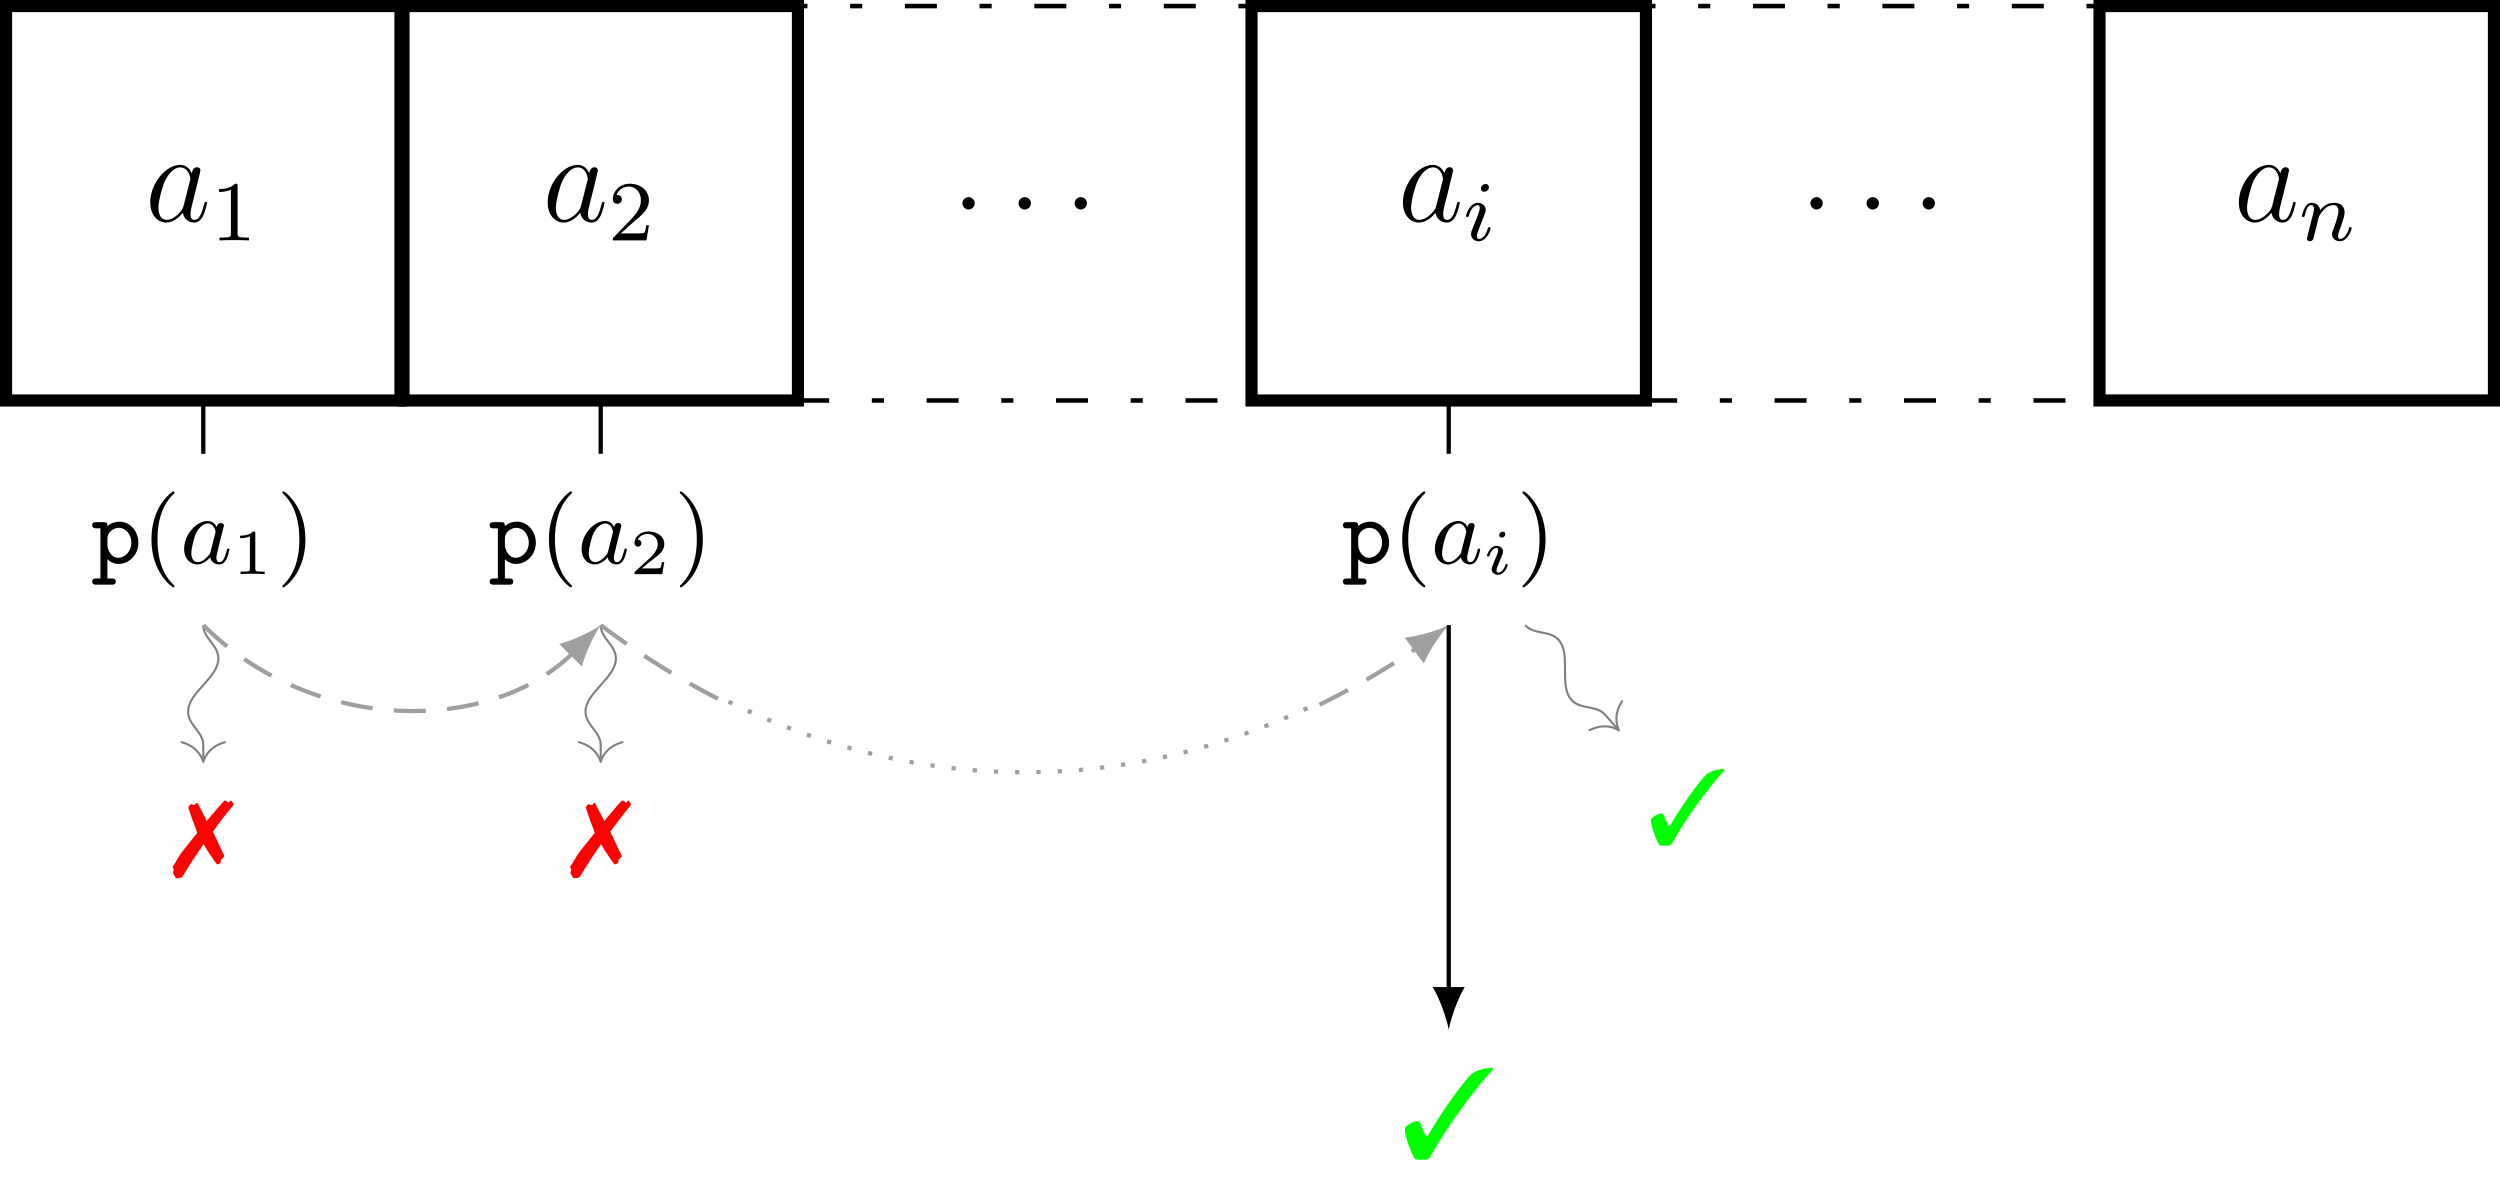
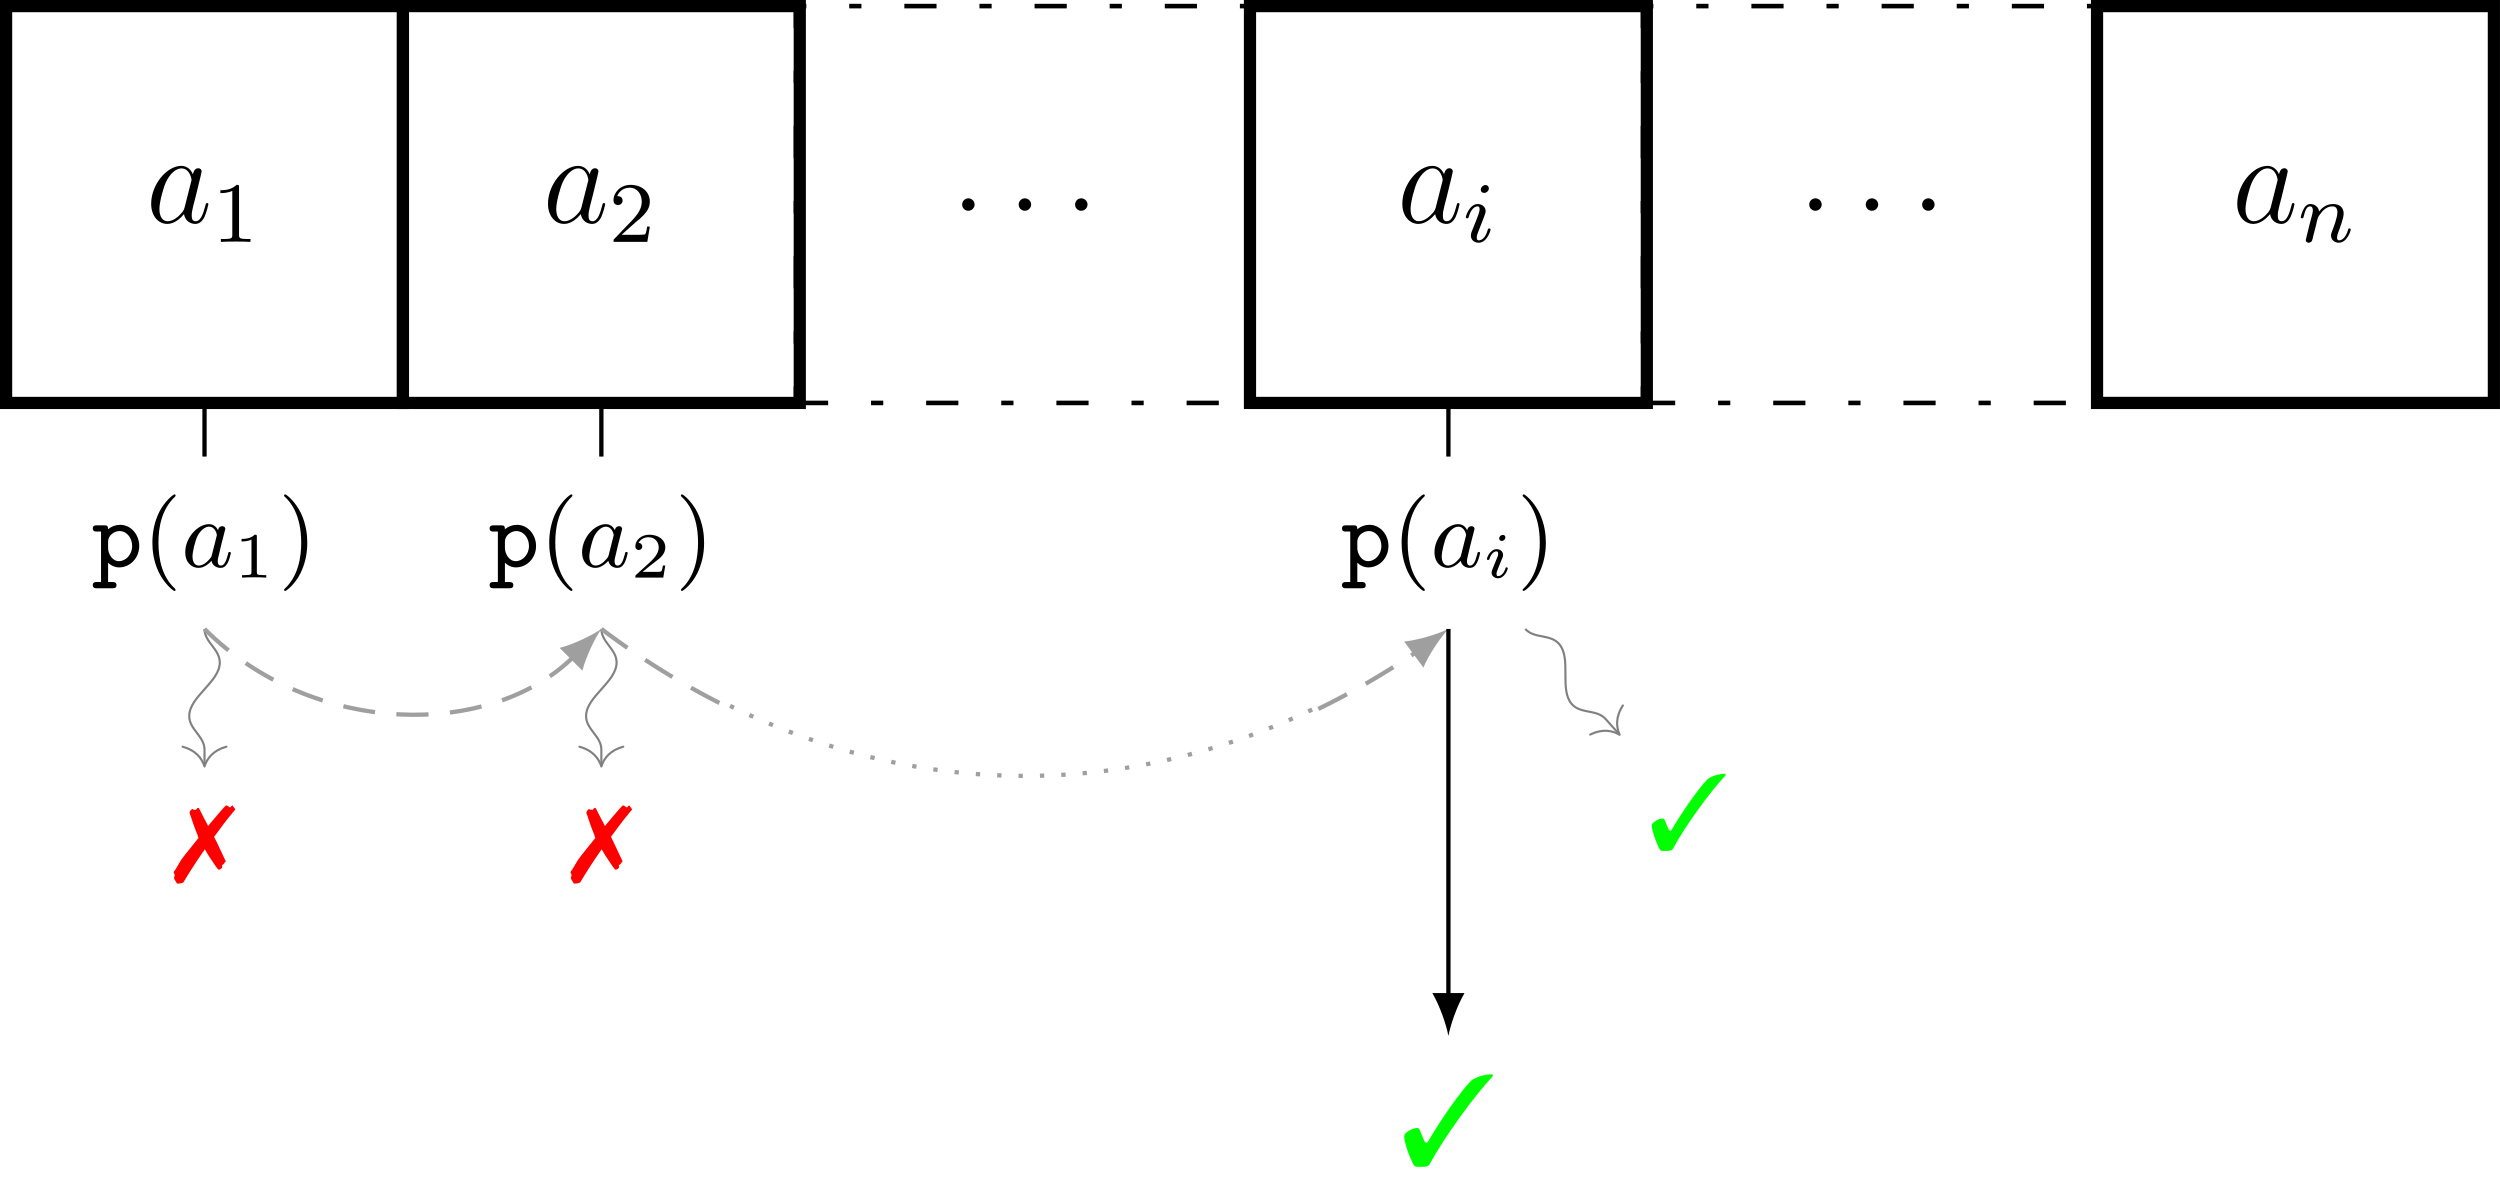
- <svg xmlns="http://www.w3.org/2000/svg" xmlns:xlink="http://www.w3.org/1999/xlink" width="233.575pt" height="111.662pt" viewBox="0 0 233.575 111.662" version="1.1">
+ <svg xmlns="http://www.w3.org/2000/svg" xmlns:xlink="http://www.w3.org/1999/xlink" width="232.158pt" height="111.662pt" viewBox="0 0 232.158 111.662" version="1.1">
  <defs>
    <g>
      <symbol overflow="visible" id="glyph0-0">
        <path style="stroke:none;" d="" />
      </symbol>
      <symbol overflow="visible" id="glyph0-1">
        <path style="stroke:none;" d="M 3.594 -1.422 C 3.531 -1.219 3.531 -1.188 3.375 -0.969 C 3.109 -0.641 2.578 -0.125 2.016 -0.125 C 1.531 -0.125 1.25 -0.562 1.25 -1.266 C 1.25 -1.922 1.625 -3.266 1.859 -3.766 C 2.266 -4.609 2.828 -5.031 3.281 -5.031 C 4.078 -5.031 4.234 -4.047 4.234 -3.953 C 4.234 -3.938 4.203 -3.797 4.188 -3.766 Z M 4.359 -4.484 C 4.234 -4.797 3.906 -5.266 3.281 -5.266 C 1.938 -5.266 0.484 -3.531 0.484 -1.75 C 0.484 -0.578 1.172 0.125 1.984 0.125 C 2.641 0.125 3.203 -0.391 3.531 -0.781 C 3.656 -0.078 4.219 0.125 4.578 0.125 C 4.938 0.125 5.219 -0.094 5.438 -0.531 C 5.625 -0.938 5.797 -1.656 5.797 -1.703 C 5.797 -1.766 5.75 -1.812 5.672 -1.812 C 5.562 -1.812 5.562 -1.75 5.516 -1.578 C 5.328 -0.875 5.109 -0.125 4.609 -0.125 C 4.266 -0.125 4.25 -0.438 4.25 -0.672 C 4.25 -0.938 4.281 -1.078 4.391 -1.547 C 4.469 -1.844 4.531 -2.109 4.625 -2.453 C 5.062 -4.25 5.172 -4.672 5.172 -4.75 C 5.172 -4.906 5.047 -5.047 4.859 -5.047 C 4.484 -5.047 4.391 -4.625 4.359 -4.484 Z M 4.359 -4.484 " />
      </symbol>
      <symbol overflow="visible" id="glyph0-2">
        <path style="stroke:none;" d="M 2.203 -0.578 C 2.203 -0.922 1.906 -1.156 1.625 -1.156 C 1.281 -1.156 1.047 -0.875 1.047 -0.578 C 1.047 -0.234 1.328 0 1.609 0 C 1.953 0 2.203 -0.281 2.203 -0.578 Z M 2.203 -0.578 " />
      </symbol>
      <symbol overflow="visible" id="glyph1-0">
        <path style="stroke:none;" d="" />
      </symbol>
      <symbol overflow="visible" id="glyph1-1">
        <path style="stroke:none;" d="M 2.5 -5.078 C 2.5 -5.297 2.484 -5.297 2.266 -5.297 C 1.938 -4.984 1.516 -4.797 0.766 -4.797 L 0.766 -4.531 C 0.984 -4.531 1.406 -4.531 1.875 -4.734 L 1.875 -0.656 C 1.875 -0.359 1.844 -0.266 1.094 -0.266 L 0.812 -0.266 L 0.812 0 C 1.141 -0.031 1.828 -0.031 2.188 -0.031 C 2.547 -0.031 3.234 -0.031 3.562 0 L 3.562 -0.266 L 3.281 -0.266 C 2.531 -0.266 2.5 -0.359 2.5 -0.656 Z M 2.5 -5.078 " />
      </symbol>
      <symbol overflow="visible" id="glyph1-2">
        <path style="stroke:none;" d="M 2.25 -1.625 C 2.375 -1.75 2.703 -2.016 2.844 -2.125 C 3.328 -2.578 3.797 -3.016 3.797 -3.734 C 3.797 -4.688 3 -5.297 2.016 -5.297 C 1.047 -5.297 0.422 -4.578 0.422 -3.859 C 0.422 -3.469 0.734 -3.422 0.844 -3.422 C 1.016 -3.422 1.266 -3.531 1.266 -3.844 C 1.266 -4.25 0.859 -4.25 0.766 -4.25 C 1 -4.844 1.531 -5.031 1.922 -5.031 C 2.656 -5.031 3.047 -4.406 3.047 -3.734 C 3.047 -2.906 2.469 -2.297 1.516 -1.344 L 0.516 -0.297 C 0.422 -0.219 0.422 -0.203 0.422 0 L 3.562 0 L 3.797 -1.422 L 3.547 -1.422 C 3.531 -1.266 3.469 -0.875 3.375 -0.719 C 3.328 -0.656 2.719 -0.656 2.594 -0.656 L 1.172 -0.656 Z M 2.25 -1.625 " />
      </symbol>
      <symbol overflow="visible" id="glyph2-0">
        <path style="stroke:none;" d="" />
      </symbol>
      <symbol overflow="visible" id="glyph2-1">
        <path style="stroke:none;" d="M 2.375 -4.969 C 2.375 -5.141 2.25 -5.281 2.062 -5.281 C 1.859 -5.281 1.625 -5.078 1.625 -4.844 C 1.625 -4.672 1.75 -4.547 1.938 -4.547 C 2.141 -4.547 2.375 -4.734 2.375 -4.969 Z M 1.219 -2.047 L 0.781 -0.953 C 0.734 -0.828 0.703 -0.734 0.703 -0.594 C 0.703 -0.203 1 0.078 1.422 0.078 C 2.203 0.078 2.531 -1.031 2.531 -1.141 C 2.531 -1.219 2.469 -1.25 2.406 -1.25 C 2.312 -1.25 2.297 -1.188 2.266 -1.109 C 2.094 -0.469 1.766 -0.141 1.438 -0.141 C 1.344 -0.141 1.25 -0.188 1.25 -0.391 C 1.25 -0.594 1.312 -0.734 1.406 -0.984 C 1.484 -1.188 1.562 -1.406 1.656 -1.625 L 1.906 -2.266 C 1.969 -2.453 2.078 -2.703 2.078 -2.844 C 2.078 -3.234 1.75 -3.516 1.344 -3.516 C 0.578 -3.516 0.234 -2.406 0.234 -2.297 C 0.234 -2.219 0.297 -2.188 0.359 -2.188 C 0.469 -2.188 0.469 -2.234 0.5 -2.312 C 0.719 -3.078 1.078 -3.297 1.328 -3.297 C 1.438 -3.297 1.516 -3.25 1.516 -3.031 C 1.516 -2.953 1.5 -2.844 1.422 -2.594 Z M 1.219 -2.047 " />
      </symbol>
      <symbol overflow="visible" id="glyph2-2">
        <path style="stroke:none;" d="M 1.594 -1.312 C 1.625 -1.422 1.703 -1.734 1.719 -1.844 C 1.828 -2.281 1.828 -2.281 2.016 -2.547 C 2.281 -2.938 2.656 -3.297 3.188 -3.297 C 3.469 -3.297 3.641 -3.125 3.641 -2.75 C 3.641 -2.312 3.312 -1.406 3.156 -1.016 C 3.047 -0.75 3.047 -0.703 3.047 -0.594 C 3.047 -0.141 3.422 0.078 3.766 0.078 C 4.547 0.078 4.875 -1.031 4.875 -1.141 C 4.875 -1.219 4.812 -1.25 4.75 -1.25 C 4.656 -1.25 4.641 -1.188 4.625 -1.109 C 4.438 -0.453 4.094 -0.141 3.797 -0.141 C 3.672 -0.141 3.609 -0.219 3.609 -0.406 C 3.609 -0.594 3.672 -0.766 3.75 -0.969 C 3.859 -1.266 4.219 -2.188 4.219 -2.625 C 4.219 -3.234 3.797 -3.516 3.234 -3.516 C 2.578 -3.516 2.172 -3.125 1.938 -2.828 C 1.875 -3.266 1.531 -3.516 1.125 -3.516 C 0.844 -3.516 0.641 -3.328 0.516 -3.078 C 0.312 -2.703 0.234 -2.312 0.234 -2.297 C 0.234 -2.219 0.297 -2.188 0.359 -2.188 C 0.469 -2.188 0.469 -2.219 0.531 -2.438 C 0.625 -2.828 0.766 -3.297 1.094 -3.297 C 1.312 -3.297 1.359 -3.094 1.359 -2.922 C 1.359 -2.766 1.312 -2.625 1.25 -2.359 C 1.234 -2.297 1.109 -1.828 1.078 -1.719 L 0.781 -0.516 C 0.75 -0.391 0.703 -0.203 0.703 -0.172 C 0.703 0.016 0.859 0.078 0.969 0.078 C 1.109 0.078 1.234 -0.016 1.281 -0.109 C 1.312 -0.156 1.375 -0.438 1.406 -0.594 Z M 1.594 -1.312 " />
      </symbol>
      <symbol overflow="visible" id="glyph3-0">
        <path style="stroke:none;" d="" />
      </symbol>
      <symbol overflow="visible" id="glyph3-1">
        <path style="stroke:none;" d="M 8.625 -8.422 C 7.953 -8.438 7.141 -8.203 6.656 -7.859 C 5.734 -6.938 4 -4.516 2.766 -2.422 C 2.609 -2.141 2.531 -2.062 2.469 -2.062 C 2.391 -2.062 2.312 -2.156 2.219 -2.359 L 1.875 -3.203 C 1.812 -3.375 1.75 -3.438 1.609 -3.438 C 1.344 -3.438 0.953 -3.281 0.625 -3.031 C 0.469 -2.906 0.406 -2.797 0.406 -2.641 C 0.406 -2.156 0.812 -0.922 1.266 -0.047 C 1.359 0.141 1.438 0.172 1.922 0.172 C 2.516 0.172 2.672 0.125 2.797 -0.125 C 4.094 -2.516 6.844 -6.344 8.625 -8.234 Z M 8.625 -8.422 " />
      </symbol>
      <symbol overflow="visible" id="glyph4-0">
        <path style="stroke:none;" d="" />
      </symbol>
      <symbol overflow="visible" id="glyph4-1">
        <path style="stroke:none;" d="M 1.906 1.984 C 2.031 1.984 2.281 1.984 2.281 1.703 C 2.281 1.406 2.031 1.406 1.906 1.406 L 1.5 1.406 L 1.5 -0.391 C 1.781 -0.109 2.141 0.047 2.531 0.047 C 3.531 0.047 4.391 -0.812 4.391 -1.938 C 4.391 -3 3.625 -3.906 2.625 -3.906 C 2.203 -3.906 1.828 -3.766 1.5 -3.5 C 1.5 -3.828 1.391 -3.859 1.125 -3.859 L 0.453 -3.859 C 0.328 -3.859 0.078 -3.859 0.078 -3.578 C 0.078 -3.281 0.312 -3.281 0.453 -3.281 L 0.844 -3.281 L 0.844 1.406 L 0.453 1.406 C 0.328 1.406 0.078 1.406 0.078 1.688 C 0.078 1.984 0.312 1.984 0.453 1.984 Z M 1.5 -2.359 C 1.5 -2.891 2.031 -3.328 2.578 -3.328 C 3.203 -3.328 3.734 -2.719 3.734 -1.938 C 3.734 -1.141 3.141 -0.531 2.5 -0.531 C 1.859 -0.531 1.5 -1.266 1.5 -1.734 Z M 1.5 -2.359 " />
      </symbol>
      <symbol overflow="visible" id="glyph5-0">
        <path style="stroke:none;" d="" />
      </symbol>
      <symbol overflow="visible" id="glyph5-1">
        <path style="stroke:none;" d="M 3.062 2.141 C 3.062 2.094 3.031 2.062 2.984 2 C 1.828 0.938 1.469 -0.672 1.469 -2.25 C 1.469 -3.625 1.734 -5.312 3 -6.516 C 3.047 -6.562 3.062 -6.578 3.062 -6.625 C 3.062 -6.688 3.016 -6.734 2.953 -6.734 C 2.844 -6.734 2.031 -6.078 1.547 -5.109 C 1.125 -4.25 0.906 -3.312 0.906 -2.25 C 0.906 -1.609 0.984 -0.578 1.484 0.469 C 2.016 1.578 2.844 2.234 2.953 2.234 C 3.016 2.234 3.062 2.203 3.062 2.141 Z M 3.062 2.141 " />
      </symbol>
      <symbol overflow="visible" id="glyph5-2">
        <path style="stroke:none;" d="M 2.672 -2.25 C 2.672 -2.984 2.562 -3.969 2.094 -4.969 C 1.562 -6.078 0.734 -6.734 0.625 -6.734 C 0.531 -6.734 0.516 -6.656 0.516 -6.625 C 0.516 -6.578 0.531 -6.562 0.594 -6.5 C 1.125 -6.031 2.109 -4.812 2.109 -2.25 C 2.109 -0.969 1.875 0.812 0.578 2.031 C 0.562 2.047 0.516 2.094 0.516 2.141 C 0.516 2.156 0.531 2.234 0.625 2.234 C 0.734 2.234 1.547 1.594 2.031 0.609 C 2.453 -0.25 2.672 -1.172 2.672 -2.25 Z M 2.672 -2.25 " />
      </symbol>
      <symbol overflow="visible" id="glyph6-0">
        <path style="stroke:none;" d="" />
      </symbol>
      <symbol overflow="visible" id="glyph6-1">
        <path style="stroke:none;" d="M 3.422 -3.406 C 3.25 -3.734 2.984 -3.969 2.578 -3.969 C 1.531 -3.969 0.375 -2.719 0.375 -1.359 C 0.375 -0.375 1 0.094 1.609 0.094 C 2.188 0.094 2.656 -0.391 2.812 -0.562 C 2.906 -0.062 3.359 0.094 3.641 0.094 C 3.906 0.094 4.125 -0.016 4.328 -0.391 C 4.484 -0.688 4.609 -1.25 4.609 -1.281 C 4.609 -1.328 4.578 -1.391 4.5 -1.391 C 4.391 -1.391 4.375 -1.344 4.344 -1.172 C 4.141 -0.391 3.953 -0.125 3.672 -0.125 C 3.438 -0.125 3.391 -0.344 3.391 -0.531 C 3.391 -0.703 3.438 -0.891 3.516 -1.203 L 3.734 -2.125 C 3.797 -2.344 3.969 -3.016 4 -3.156 C 4.031 -3.281 4.094 -3.5 4.094 -3.531 C 4.094 -3.672 3.969 -3.781 3.812 -3.781 C 3.688 -3.781 3.469 -3.719 3.422 -3.406 Z M 2.844 -1.094 C 2.797 -0.922 2.797 -0.922 2.656 -0.75 C 2.328 -0.359 1.969 -0.125 1.625 -0.125 C 1.188 -0.125 1.047 -0.578 1.047 -0.969 C 1.047 -1.406 1.297 -2.438 1.516 -2.875 C 1.797 -3.406 2.219 -3.734 2.578 -3.734 C 3.172 -3.734 3.312 -3.016 3.312 -2.953 C 3.312 -2.922 3.297 -2.859 3.281 -2.828 Z M 2.844 -1.094 " />
      </symbol>
      <symbol overflow="visible" id="glyph7-0">
        <path style="stroke:none;" d="" />
      </symbol>
      <symbol overflow="visible" id="glyph7-1">
        <path style="stroke:none;" d="M 2.141 -3.797 C 2.141 -3.984 2.125 -3.984 1.938 -3.984 C 1.547 -3.594 0.938 -3.594 0.719 -3.594 L 0.719 -3.359 C 0.875 -3.359 1.281 -3.359 1.641 -3.531 L 1.641 -0.516 C 1.641 -0.312 1.641 -0.234 1.016 -0.234 L 0.766 -0.234 L 0.766 0 C 1.094 -0.031 1.562 -0.031 1.891 -0.031 C 2.219 -0.031 2.688 -0.031 3.016 0 L 3.016 -0.234 L 2.766 -0.234 C 2.141 -0.234 2.141 -0.312 2.141 -0.516 Z M 2.141 -3.797 " />
      </symbol>
      <symbol overflow="visible" id="glyph7-2">
        <path style="stroke:none;" d="M 3.219 -1.125 L 3 -1.125 C 2.984 -1.031 2.922 -0.641 2.844 -0.578 C 2.797 -0.531 2.312 -0.531 2.219 -0.531 L 1.109 -0.531 L 1.875 -1.156 C 2.078 -1.328 2.609 -1.703 2.797 -1.891 C 2.969 -2.062 3.219 -2.375 3.219 -2.797 C 3.219 -3.547 2.547 -3.984 1.734 -3.984 C 0.969 -3.984 0.438 -3.469 0.438 -2.906 C 0.438 -2.609 0.688 -2.562 0.75 -2.562 C 0.906 -2.562 1.078 -2.672 1.078 -2.891 C 1.078 -3.016 1 -3.219 0.734 -3.219 C 0.875 -3.516 1.234 -3.75 1.656 -3.75 C 2.281 -3.75 2.609 -3.281 2.609 -2.797 C 2.609 -2.375 2.328 -1.938 1.922 -1.547 L 0.5 -0.25 C 0.438 -0.188 0.438 -0.188 0.438 0 L 3.031 0 Z M 3.219 -1.125 " />
      </symbol>
      <symbol overflow="visible" id="glyph8-0">
        <path style="stroke:none;" d="" />
      </symbol>
      <symbol overflow="visible" id="glyph8-1">
        <path style="stroke:none;" d="M 3.734 -3.656 C 4.203 -4.312 5.141 -5.547 5.328 -5.734 C 5.406 -5.859 5.5 -5.953 5.578 -6.047 C 5.625 -6.094 5.656 -6.141 5.672 -6.156 C 5.688 -6.172 5.703 -6.188 5.703 -6.203 C 5.703 -6.203 5.641 -6.312 5.625 -6.328 L 5.531 -6.438 C 5.531 -6.438 5.516 -6.469 5.5 -6.5 C 5.453 -6.562 5.438 -6.578 5.438 -6.578 L 5.422 -6.578 C 5.406 -6.578 5.391 -6.562 5.391 -6.547 C 5.344 -6.516 5.312 -6.484 5.281 -6.438 C 5.281 -6.438 5.25 -6.406 5.219 -6.375 C 5.078 -6.484 4.922 -6.578 4.859 -6.578 C 4.828 -6.578 4.812 -6.562 4.453 -6.172 C 3.719 -5.312 3.344 -4.875 3.172 -4.656 C 3.125 -4.781 3.125 -4.781 3.047 -4.922 C 2.844 -5.281 2.719 -5.547 2.609 -5.766 C 2.328 -6.344 2.328 -6.344 2.25 -6.344 C 2.219 -6.344 2.172 -6.312 2.156 -6.312 C 2.141 -6.281 2.125 -6.25 2.109 -6.234 L 2.031 -6.156 C 2 -6.172 1.969 -6.172 1.953 -6.172 C 1.938 -6.172 1.906 -6.172 1.875 -6.156 C 1.797 -6.203 1.766 -6.234 1.719 -6.234 C 1.625 -6.234 1.453 -6.016 1.453 -5.891 C 1.453 -5.875 1.469 -5.797 1.516 -5.703 L 1.828 -4.781 C 1.953 -4.453 2.062 -4.141 2.188 -3.844 C 2.188 -3.797 2.234 -3.703 2.281 -3.547 C 1.062 -2.047 0.688 -1.578 0.516 -1.25 C 0.312 -0.922 0.188 -0.688 0.156 -0.641 C 0.047 -0.516 -0.016 -0.406 -0.016 -0.344 C -0.016 -0.344 0.016 -0.266 0.062 -0.172 C 0.062 -0.141 0.078 -0.109 0.078 -0.094 C 0.078 -0.078 0.062 -0.016 0.031 0.094 C 0.016 0.125 0.016 0.141 0.016 0.156 C 0.016 0.234 0.016 0.234 0.234 0.594 C 0.281 0.672 0.297 0.688 0.375 0.688 C 0.562 0.688 0.797 0.641 0.891 0.562 C 1.359 -0.234 2.156 -1.484 2.875 -2.5 C 3.203 -1.922 3.203 -1.922 3.875 -0.938 C 4.062 -0.672 4.109 -0.609 4.188 -0.609 C 4.312 -0.609 4.5 -0.766 4.5 -0.859 C 4.5 -0.875 4.5 -0.906 4.469 -0.953 C 4.469 -0.953 4.469 -0.984 4.469 -0.984 C 4.469 -1 4.5 -1.031 4.562 -1.094 L 4.672 -1.172 L 4.672 -1.234 C 4.75 -1.281 4.781 -1.312 4.812 -1.375 L 4.781 -1.469 C 4.734 -1.562 4.734 -1.562 4.609 -1.828 C 4.422 -2.219 4.25 -2.609 3.984 -3.156 Z M 3.734 -3.656 " />
      </symbol>
      <symbol overflow="visible" id="glyph8-2">
        <path style="stroke:none;" d="M 7.188 -7.031 C 6.625 -7.031 5.969 -6.844 5.547 -6.547 C 4.781 -5.781 3.344 -3.766 2.297 -2.016 C 2.172 -1.781 2.109 -1.719 2.047 -1.719 C 2 -1.719 1.922 -1.797 1.859 -1.969 L 1.562 -2.672 C 1.5 -2.828 1.453 -2.875 1.328 -2.875 C 1.109 -2.875 0.797 -2.734 0.516 -2.516 C 0.391 -2.422 0.344 -2.328 0.344 -2.203 C 0.344 -1.797 0.672 -0.766 1.062 -0.047 C 1.141 0.125 1.203 0.141 1.609 0.141 C 2.109 0.141 2.219 0.094 2.328 -0.094 C 3.406 -2.109 5.703 -5.297 7.188 -6.875 Z M 7.188 -7.031 " />
      </symbol>
      <symbol overflow="visible" id="glyph9-0">
        <path style="stroke:none;" d="" />
      </symbol>
      <symbol overflow="visible" id="glyph9-1">
        <path style="stroke:none;" d="M 2.078 -3.734 C 2.078 -3.875 1.969 -3.969 1.844 -3.969 C 1.672 -3.969 1.5 -3.812 1.5 -3.641 C 1.5 -3.5 1.609 -3.406 1.734 -3.406 C 1.938 -3.406 2.078 -3.578 2.078 -3.734 Z M 1.719 -1.641 C 1.75 -1.703 1.797 -1.844 1.828 -1.906 C 1.844 -1.953 1.859 -2.016 1.859 -2.125 C 1.859 -2.453 1.562 -2.641 1.266 -2.641 C 0.656 -2.641 0.359 -1.844 0.359 -1.719 C 0.359 -1.688 0.391 -1.641 0.469 -1.641 C 0.562 -1.641 0.578 -1.672 0.594 -1.719 C 0.766 -2.297 1.078 -2.438 1.25 -2.438 C 1.359 -2.438 1.406 -2.359 1.406 -2.219 C 1.406 -2.109 1.375 -2.016 1.359 -1.969 L 1.047 -1.203 C 0.969 -1.031 0.969 -1.016 0.891 -0.812 C 0.812 -0.641 0.797 -0.562 0.797 -0.453 C 0.797 -0.156 1.062 0.062 1.391 0.062 C 2 0.062 2.297 -0.734 2.297 -0.859 C 2.297 -0.875 2.297 -0.953 2.188 -0.953 C 2.094 -0.953 2.094 -0.922 2.062 -0.797 C 1.969 -0.5 1.719 -0.141 1.406 -0.141 C 1.297 -0.141 1.25 -0.203 1.25 -0.359 C 1.25 -0.469 1.281 -0.562 1.359 -0.75 Z M 1.719 -1.641 " />
      </symbol>
    </g>
    <clipPath id="clip1">
-       <path d="M 196 0 L 233.574 0 L 233.574 38 L 196 38 Z M 196 0 " />
-     </clipPath>
-     <clipPath id="clip2">
-       <path d="M 195 0 L 233.574 0 L 233.574 38 L 195 38 Z M 195 0 " />
+       <path d="M 194 0 L 232.156 0 L 232.156 38 L 194 38 Z M 194 0 " />
    </clipPath>
  </defs>
  <g id="surface1">
    <path style="fill-rule:nonzero;fill:rgb(100%,100%,100%);fill-opacity:1;stroke-width:1.134;stroke-linecap:butt;stroke-linejoin:miter;stroke:rgb(0%,0%,0%);stroke-opacity:1;stroke-miterlimit:10;" d="M -18.426 -18.426 L 18.426 -18.426 L 18.426 18.426 L -18.426 18.426 Z M -18.426 -18.426 " transform="matrix(1,0,0,-1,18.992,18.992)" />
    <g style="fill:rgb(0%,0%,0%);fill-opacity:1;">
      <use xlink:href="#glyph0-1" x="13.554" y="20.669" />
    </g>
    <g style="fill:rgb(0%,0%,0%);fill-opacity:1;">
      <use xlink:href="#glyph1-1" x="19.698" y="22.463" />
    </g>
-     <path style="fill-rule:nonzero;fill:rgb(100%,100%,100%);fill-opacity:1;stroke-width:1.134;stroke-linecap:butt;stroke-linejoin:miter;stroke:rgb(0%,0%,0%);stroke-opacity:1;stroke-miterlimit:10;" d="M -18.427 -18.426 L 18.425 -18.426 L 18.425 18.426 L -18.427 18.426 Z M -18.427 -18.426 " transform="matrix(1,0,0,-1,56.126,18.992)" />
-     <g style="fill:rgb(0%,0%,0%);fill-opacity:1;">
-       <use xlink:href="#glyph0-1" x="50.687" y="20.669" />
-     </g>
-     <g style="fill:rgb(0%,0%,0%);fill-opacity:1;">
-       <use xlink:href="#glyph1-2" x="56.832" y="22.463" />
-     </g>
-     <path style="fill:none;stroke-width:0.425;stroke-linecap:butt;stroke-linejoin:miter;stroke:rgb(0%,0%,0%);stroke-opacity:1;stroke-dasharray:2.989,3.985,1.134,3.985;stroke-miterlimit:10;" d="M -21.26 -18.426 L 21.26 -18.426 L 21.26 18.426 L -21.26 18.426 Z M -21.26 -18.426 " transform="matrix(1,0,0,-1,95.74,18.992)" />
-     <g style="fill:rgb(0%,0%,0%);fill-opacity:1;">
-       <use xlink:href="#glyph0-2" x="88.87" y="19.573" />
-     </g>
-     <g style="fill:rgb(0%,0%,0%);fill-opacity:1;">
-       <use xlink:href="#glyph0-2" x="94.118" y="19.573" />
-     </g>
-     <g style="fill:rgb(0%,0%,0%);fill-opacity:1;">
-       <use xlink:href="#glyph0-2" x="99.355" y="19.573" />
-     </g>
-     <path style="fill-rule:nonzero;fill:rgb(100%,100%,100%);fill-opacity:1;stroke-width:1.134;stroke-linecap:butt;stroke-linejoin:miter;stroke:rgb(0%,0%,0%);stroke-opacity:1;stroke-miterlimit:10;" d="M -18.424 -18.426 L 18.427 -18.426 L 18.427 18.426 L -18.424 18.426 Z M -18.424 -18.426 " transform="matrix(1,0,0,-1,135.354,18.992)" />
-     <g style="fill:rgb(0%,0%,0%);fill-opacity:1;">
-       <use xlink:href="#glyph0-1" x="130.591" y="20.669" />
-     </g>
-     <g style="fill:rgb(0%,0%,0%);fill-opacity:1;">
-       <use xlink:href="#glyph2-1" x="136.736" y="22.463" />
-     </g>
-     <path style="fill:none;stroke-width:0.425;stroke-linecap:butt;stroke-linejoin:miter;stroke:rgb(0%,0%,0%);stroke-opacity:1;stroke-dasharray:2.989,3.985,1.134,3.985;stroke-miterlimit:10;" d="M -21.262 -18.426 L 21.261 -18.426 L 21.261 18.426 L -21.262 18.426 Z M -21.262 -18.426 " transform="matrix(1,0,0,-1,174.969,18.992)" />
-     <g style="fill:rgb(0%,0%,0%);fill-opacity:1;">
-       <use xlink:href="#glyph0-2" x="168.099" y="19.573" />
-     </g>
-     <g style="fill:rgb(0%,0%,0%);fill-opacity:1;">
-       <use xlink:href="#glyph0-2" x="173.347" y="19.573" />
-     </g>
-     <g style="fill:rgb(0%,0%,0%);fill-opacity:1;">
-       <use xlink:href="#glyph0-2" x="178.584" y="19.573" />
-     </g>
+     <path style="fill-rule:nonzero;fill:rgb(100%,100%,100%);fill-opacity:1;stroke-width:1.134;stroke-linecap:butt;stroke-linejoin:miter;stroke:rgb(0%,0%,0%);stroke-opacity:1;stroke-miterlimit:10;" d="M -18.425 -18.426 L 18.427 -18.426 L 18.427 18.426 L -18.425 18.426 Z M -18.425 -18.426 " transform="matrix(1,0,0,-1,55.843,18.992)" />
+     <g style="fill:rgb(0%,0%,0%);fill-opacity:1;">
+       <use xlink:href="#glyph0-1" x="50.404" y="20.669" />
+     </g>
+     <g style="fill:rgb(0%,0%,0%);fill-opacity:1;">
+       <use xlink:href="#glyph1-2" x="56.549" y="22.463" />
+     </g>
+     <path style="fill:none;stroke-width:0.425;stroke-linecap:butt;stroke-linejoin:miter;stroke:rgb(0%,0%,0%);stroke-opacity:1;stroke-dasharray:2.989,3.985,1.134,3.985;stroke-miterlimit:10;" d="M -21.259 -18.426 L 21.261 -18.426 L 21.261 18.426 L -21.259 18.426 Z M -21.259 -18.426 " transform="matrix(1,0,0,-1,95.173,18.992)" />
+     <g style="fill:rgb(0%,0%,0%);fill-opacity:1;">
+       <use xlink:href="#glyph0-2" x="88.303" y="19.573" />
+     </g>
+     <g style="fill:rgb(0%,0%,0%);fill-opacity:1;">
+       <use xlink:href="#glyph0-2" x="93.551" y="19.573" />
+     </g>
+     <g style="fill:rgb(0%,0%,0%);fill-opacity:1;">
+       <use xlink:href="#glyph0-2" x="98.788" y="19.573" />
+     </g>
+     <path style="fill-rule:nonzero;fill:rgb(100%,100%,100%);fill-opacity:1;stroke-width:1.134;stroke-linecap:butt;stroke-linejoin:miter;stroke:rgb(0%,0%,0%);stroke-opacity:1;stroke-miterlimit:10;" d="M -18.426 -18.426 L 18.426 -18.426 L 18.426 18.426 L -18.426 18.426 Z M -18.426 -18.426 " transform="matrix(1,0,0,-1,134.504,18.992)" />
+     <g style="fill:rgb(0%,0%,0%);fill-opacity:1;">
+       <use xlink:href="#glyph0-1" x="129.741" y="20.669" />
+     </g>
+     <g style="fill:rgb(0%,0%,0%);fill-opacity:1;">
+       <use xlink:href="#glyph2-1" x="135.886" y="22.463" />
+     </g>
+     <path style="fill:none;stroke-width:0.425;stroke-linecap:butt;stroke-linejoin:miter;stroke:rgb(0%,0%,0%);stroke-opacity:1;stroke-dasharray:2.989,3.985,1.134,3.985;stroke-miterlimit:10;" d="M -21.261 -18.426 L 21.259 -18.426 L 21.259 18.426 L -21.261 18.426 Z M -21.261 -18.426 " transform="matrix(1,0,0,-1,173.835,18.992)" />
+     <g style="fill:rgb(0%,0%,0%);fill-opacity:1;">
+       <use xlink:href="#glyph0-2" x="166.965" y="19.573" />
+     </g>
+     <g style="fill:rgb(0%,0%,0%);fill-opacity:1;">
+       <use xlink:href="#glyph0-2" x="172.213" y="19.573" />
+     </g>
+     <g style="fill:rgb(0%,0%,0%);fill-opacity:1;">
+       <use xlink:href="#glyph0-2" x="177.45" y="19.573" />
+     </g>
+     <path style=" stroke:none;fill-rule:nonzero;fill:rgb(100%,100%,100%);fill-opacity:1;" d="M 194.738 37.418 L 231.59 37.418 L 231.59 0.566 L 194.738 0.566 Z M 194.738 37.418 " />
    <g clip-path="url(#clip1)" clip-rule="nonzero">
-       <path style=" stroke:none;fill-rule:nonzero;fill:rgb(100%,100%,100%);fill-opacity:1;" d="M 196.156 37.418 L 233.008 37.418 L 233.008 0.566 L 196.156 0.566 Z M 196.156 37.418 " />
-     </g>
-     <g clip-path="url(#clip2)" clip-rule="nonzero">
-       <path style="fill:none;stroke-width:1.134;stroke-linecap:butt;stroke-linejoin:miter;stroke:rgb(0%,0%,0%);stroke-opacity:1;stroke-miterlimit:10;" d="M -18.427 -18.426 L 18.425 -18.426 L 18.425 18.426 L -18.427 18.426 Z M -18.427 -18.426 " transform="matrix(1,0,0,-1,214.583,18.992)" />
-     </g>
-     <g style="fill:rgb(0%,0%,0%);fill-opacity:1;">
-       <use xlink:href="#glyph0-1" x="208.692" y="20.669" />
-     </g>
-     <g style="fill:rgb(0%,0%,0%);fill-opacity:1;">
-       <use xlink:href="#glyph2-2" x="214.837" y="22.462" />
+       <path style="fill:none;stroke-width:1.134;stroke-linecap:butt;stroke-linejoin:miter;stroke:rgb(0%,0%,0%);stroke-opacity:1;stroke-miterlimit:10;" d="M -18.427 -18.426 L 18.425 -18.426 L 18.425 18.426 L -18.427 18.426 Z M -18.427 -18.426 " transform="matrix(1,0,0,-1,213.165,18.992)" />
+     </g>
+     <g style="fill:rgb(0%,0%,0%);fill-opacity:1;">
+       <use xlink:href="#glyph0-1" x="207.275" y="20.669" />
+     </g>
+     <g style="fill:rgb(0%,0%,0%);fill-opacity:1;">
+       <use xlink:href="#glyph2-2" x="213.42" y="22.462" />
    </g>
    <g style="fill:rgb(0%,100%,0%);fill-opacity:1;">
-       <use xlink:href="#glyph3-1" x="130.841" y="108.186" />
+       <use xlink:href="#glyph3-1" x="129.991" y="108.186" />
    </g>
    <g style="fill:rgb(0%,0%,0%);fill-opacity:1;">
      <use xlink:href="#glyph4-1" x="8.538" y="52.643" />
    </g>
    <g style="fill:rgb(0%,0%,0%);fill-opacity:1;">
-       <use xlink:href="#glyph5-1" x="13.245" y="52.643" />
+       <use xlink:href="#glyph5-1" x="13.246" y="52.643" />
    </g>
    <g style="fill:rgb(0%,0%,0%);fill-opacity:1;">
      <use xlink:href="#glyph6-1" x="16.829" y="52.643" />
    </g>
    <g style="fill:rgb(0%,0%,0%);fill-opacity:1;">
      <use xlink:href="#glyph7-1" x="21.711" y="53.64" />
    </g>
    <g style="fill:rgb(0%,0%,0%);fill-opacity:1;">
      <use xlink:href="#glyph5-2" x="25.862" y="52.643" />
    </g>
    <g style="fill:rgb(100%,0%,0%);fill-opacity:1;">
      <use xlink:href="#glyph8-1" x="16.148" y="81.368" />
    </g>
-     <path style="fill:none;stroke-width:0.199;stroke-linecap:butt;stroke-linejoin:miter;stroke:rgb(50%,50%,50%);stroke-opacity:1;stroke-miterlimit:10;" d="M -97.795 -39.414 C -97.795 -40.656 -96.381 -41.281 -96.381 -42.528 C -96.381 -43.434 -97.088 -44.223 -97.795 -45.016 C -98.506 -45.809 -99.213 -46.598 -99.213 -47.508 C -99.213 -48.754 -97.795 -49.375 -97.795 -50.621 L -97.795 -52.082 " transform="matrix(1,0,0,-1,116.787,18.992)" />
-     <path style="fill:none;stroke-width:0.199;stroke-linecap:round;stroke-linejoin:round;stroke:rgb(50%,50%,50%);stroke-opacity:1;stroke-miterlimit:10;" d="M -1.834 2.033 C -1.498 0.814 -0.752 0.236 0.002 0.002 C -0.752 -0.237 -1.498 -0.811 -1.834 -2.03 " transform="matrix(0,1,1,0,18.99045,71.1739)" />
-     <path style="fill:none;stroke-width:0.399;stroke-linecap:butt;stroke-linejoin:miter;stroke:rgb(0%,0%,0%);stroke-opacity:1;stroke-miterlimit:10;" d="M -97.795 -18.426 L -97.795 -23.406 " transform="matrix(1,0,0,-1,116.787,18.992)" />
-     <g style="fill:rgb(0%,0%,0%);fill-opacity:1;">
-       <use xlink:href="#glyph4-1" x="45.672" y="52.643" />
-     </g>
-     <g style="fill:rgb(0%,0%,0%);fill-opacity:1;">
-       <use xlink:href="#glyph5-1" x="50.379" y="52.643" />
-     </g>
-     <g style="fill:rgb(0%,0%,0%);fill-opacity:1;">
-       <use xlink:href="#glyph6-1" x="53.963" y="52.643" />
-     </g>
-     <g style="fill:rgb(0%,0%,0%);fill-opacity:1;">
-       <use xlink:href="#glyph7-2" x="58.845" y="53.639" />
-     </g>
-     <g style="fill:rgb(0%,0%,0%);fill-opacity:1;">
-       <use xlink:href="#glyph5-2" x="62.996" y="52.643" />
+     <path style="fill:none;stroke-width:0.199;stroke-linecap:butt;stroke-linejoin:miter;stroke:rgb(50%,50%,50%);stroke-opacity:1;stroke-miterlimit:10;" d="M -97.087 -39.414 C -97.087 -40.656 -95.669 -41.281 -95.669 -42.528 C -95.669 -43.434 -96.38 -44.223 -97.087 -45.016 C -97.798 -45.809 -98.505 -46.598 -98.505 -47.508 C -98.505 -48.754 -97.087 -49.375 -97.087 -50.621 L -97.087 -52.082 " transform="matrix(1,0,0,-1,116.079,18.992)" />
+     <path style="fill:none;stroke-width:0.199;stroke-linecap:round;stroke-linejoin:round;stroke:rgb(50%,50%,50%);stroke-opacity:1;stroke-miterlimit:10;" d="M -1.834 2.032 C -1.498 0.814 -0.752 0.235 0.002 0.001 C -0.752 -0.237 -1.498 -0.811 -1.834 -2.03 " transform="matrix(0,1,1,0,18.99108,71.1739)" />
+     <path style="fill:none;stroke-width:0.399;stroke-linecap:butt;stroke-linejoin:miter;stroke:rgb(0%,0%,0%);stroke-opacity:1;stroke-miterlimit:10;" d="M -97.087 -18.426 L -97.087 -23.406 " transform="matrix(1,0,0,-1,116.079,18.992)" />
+     <g style="fill:rgb(0%,0%,0%);fill-opacity:1;">
+       <use xlink:href="#glyph4-1" x="45.389" y="52.643" />
+     </g>
+     <g style="fill:rgb(0%,0%,0%);fill-opacity:1;">
+       <use xlink:href="#glyph5-1" x="50.096" y="52.643" />
+     </g>
+     <g style="fill:rgb(0%,0%,0%);fill-opacity:1;">
+       <use xlink:href="#glyph6-1" x="53.68" y="52.643" />
+     </g>
+     <g style="fill:rgb(0%,0%,0%);fill-opacity:1;">
+       <use xlink:href="#glyph7-2" x="58.562" y="53.639" />
+     </g>
+     <g style="fill:rgb(0%,0%,0%);fill-opacity:1;">
+       <use xlink:href="#glyph5-2" x="62.713" y="52.643" />
    </g>
    <g style="fill:rgb(100%,0%,0%);fill-opacity:1;">
-       <use xlink:href="#glyph8-1" x="53.282" y="81.368" />
-     </g>
-     <path style="fill:none;stroke-width:0.199;stroke-linecap:butt;stroke-linejoin:miter;stroke:rgb(50%,50%,50%);stroke-opacity:1;stroke-miterlimit:10;" d="M -60.662 -39.414 C -60.662 -40.656 -59.244 -41.281 -59.244 -42.528 C -59.244 -43.434 -59.955 -44.223 -60.662 -45.016 C -61.369 -45.809 -62.08 -46.598 -62.08 -47.508 C -62.08 -48.754 -60.662 -49.375 -60.662 -50.621 L -60.662 -52.082 " transform="matrix(1,0,0,-1,116.787,18.992)" />
-     <path style="fill:none;stroke-width:0.199;stroke-linecap:round;stroke-linejoin:round;stroke:rgb(50%,50%,50%);stroke-opacity:1;stroke-miterlimit:10;" d="M -1.834 2.031 C -1.498 0.813 -0.752 0.238 0.002 0 C -0.752 -0.238 -1.498 -0.812 -1.834 -2.031 " transform="matrix(0,1,1,0,56.12483,71.1739)" />
-     <path style="fill:none;stroke-width:0.399;stroke-linecap:butt;stroke-linejoin:miter;stroke:rgb(0%,0%,0%);stroke-opacity:1;stroke-miterlimit:10;" d="M -60.662 -18.426 L -60.662 -23.406 " transform="matrix(1,0,0,-1,116.787,18.992)" />
-     <g style="fill:rgb(0%,0%,0%);fill-opacity:1;">
-       <use xlink:href="#glyph4-1" x="125.395" y="52.643" />
-     </g>
-     <g style="fill:rgb(0%,0%,0%);fill-opacity:1;">
-       <use xlink:href="#glyph5-1" x="130.102" y="52.643" />
-     </g>
-     <g style="fill:rgb(0%,0%,0%);fill-opacity:1;">
-       <use xlink:href="#glyph6-1" x="133.686" y="52.643" />
-     </g>
-     <g style="fill:rgb(0%,0%,0%);fill-opacity:1;">
-       <use xlink:href="#glyph9-1" x="138.568" y="53.639" />
-     </g>
-     <g style="fill:rgb(0%,0%,0%);fill-opacity:1;">
-       <use xlink:href="#glyph5-2" x="141.73" y="52.643" />
+       <use xlink:href="#glyph8-1" x="52.998" y="81.368" />
+     </g>
+     <path style="fill:none;stroke-width:0.199;stroke-linecap:butt;stroke-linejoin:miter;stroke:rgb(50%,50%,50%);stroke-opacity:1;stroke-miterlimit:10;" d="M -60.235 -39.414 C -60.235 -40.656 -58.821 -41.281 -58.821 -42.528 C -58.821 -43.434 -59.528 -44.223 -60.235 -45.016 C -60.946 -45.809 -61.653 -46.598 -61.653 -47.508 C -61.653 -48.754 -60.235 -49.375 -60.235 -50.621 L -60.235 -52.082 " transform="matrix(1,0,0,-1,116.079,18.992)" />
+     <path style="fill:none;stroke-width:0.199;stroke-linecap:round;stroke-linejoin:round;stroke:rgb(50%,50%,50%);stroke-opacity:1;stroke-miterlimit:10;" d="M -1.834 2.033 C -1.498 0.814 -0.752 0.236 0.002 0.002 C -0.752 -0.237 -1.498 -0.811 -1.834 -2.03 " transform="matrix(0,1,1,0,55.84202,71.1739)" />
+     <path style="fill:none;stroke-width:0.399;stroke-linecap:butt;stroke-linejoin:miter;stroke:rgb(0%,0%,0%);stroke-opacity:1;stroke-miterlimit:10;" d="M -60.235 -18.426 L -60.235 -23.406 " transform="matrix(1,0,0,-1,116.079,18.992)" />
+     <g style="fill:rgb(0%,0%,0%);fill-opacity:1;">
+       <use xlink:href="#glyph4-1" x="124.545" y="52.643" />
+     </g>
+     <g style="fill:rgb(0%,0%,0%);fill-opacity:1;">
+       <use xlink:href="#glyph5-1" x="129.252" y="52.643" />
+     </g>
+     <g style="fill:rgb(0%,0%,0%);fill-opacity:1;">
+       <use xlink:href="#glyph6-1" x="132.836" y="52.643" />
+     </g>
+     <g style="fill:rgb(0%,0%,0%);fill-opacity:1;">
+       <use xlink:href="#glyph9-1" x="137.718" y="53.639" />
+     </g>
+     <g style="fill:rgb(0%,0%,0%);fill-opacity:1;">
+       <use xlink:href="#glyph5-2" x="140.88" y="52.643" />
    </g>
    <g style="fill:rgb(0%,100%,0%);fill-opacity:1;">
-       <use xlink:href="#glyph8-2" x="153.9" y="78.88" />
-     </g>
-     <path style="fill:none;stroke-width:0.199;stroke-linecap:butt;stroke-linejoin:miter;stroke:rgb(50%,50%,50%);stroke-opacity:1;stroke-miterlimit:10;" d="M 25.701 -39.414 C 26.533 -40.344 28.006 -39.863 28.834 -40.793 C 29.44 -41.473 29.436 -42.531 29.432 -43.594 C 29.432 -44.656 29.428 -45.719 30.033 -46.399 C 30.869 -47.332 32.342 -46.852 33.17 -47.781 L 34.401 -49.164 " transform="matrix(1,0,0,-1,116.787,18.992)" />
-     <path style="fill:none;stroke-width:0.199;stroke-linecap:round;stroke-linejoin:round;stroke:rgb(50%,50%,50%);stroke-opacity:1;stroke-miterlimit:10;" d="M -1.833 2.029 C -1.498 0.81 -0.752 0.239 0 -0.002 C -0.752 -0.236 -1.496 -0.812 -1.835 -2.032 " transform="matrix(0.66606,0.747,0.747,-0.66606,151.2556,68.23262)" />
-     <path style="fill:none;stroke-width:0.399;stroke-linecap:butt;stroke-linejoin:miter;stroke:rgb(0%,0%,0%);stroke-opacity:1;stroke-miterlimit:10;" d="M 18.568 -18.426 L 18.568 -23.406 " transform="matrix(1,0,0,-1,116.787,18.992)" />
-     <path style="fill:none;stroke-width:0.399;stroke-linecap:butt;stroke-linejoin:miter;stroke:rgb(62.5%,62.5%,62.5%);stroke-opacity:1;stroke-dasharray:2.989,1.993;stroke-miterlimit:10;" d="M -97.795 -39.414 C -87.557 -49.653 -70.9 -49.653 -63.197 -41.949 " transform="matrix(1,0,0,-1,116.787,18.992)" />
-     <path style=" stroke:none;fill-rule:nonzero;fill:rgb(62.5%,62.5%,62.5%);fill-opacity:1;" d="M 56.125 58.406 C 55.234 59.016 53.59 59.812 52.25 60.168 L 54.363 62.281 C 54.715 60.941 55.516 59.297 56.125 58.406 " />
-     <path style="fill:none;stroke-width:0.399;stroke-linecap:butt;stroke-linejoin:miter;stroke:rgb(62.5%,62.5%,62.5%);stroke-opacity:1;stroke-dasharray:2.989,1.993;stroke-miterlimit:10;" d="M -60.662 -39.414 L -59.978 -39.922 L -59.287 -40.426 L -58.592 -40.922 L -57.889 -41.41 L -57.182 -41.891 L -56.471 -42.36 L -55.752 -42.824 L -55.029 -43.281 L -54.303 -43.727 L -53.568 -44.164 L -52.83 -44.598 L -52.088 -45.016 L -51.342 -45.43 L -50.588 -45.832 L -49.83 -46.227 L -48.623 -46.832 M -48.623 -46.832 L -48.447 -46.473 M -46.822 -47.68 L -46.658 -47.317 M -44.994 -48.473 L -44.842 -48.106 M -43.146 -49.211 L -43.002 -48.84 M -41.275 -49.895 L -41.142 -49.52 M -39.385 -50.52 L -39.264 -50.141 M -37.474 -51.086 L -37.365 -50.703 M -35.545 -51.594 L -35.451 -51.207 M -33.603 -52.039 L -33.521 -51.649 M -31.646 -52.418 L -31.58 -52.028 M -29.682 -52.735 L -29.623 -52.34 M -27.705 -52.988 L -27.662 -52.594 M -25.724 -53.176 L -25.693 -52.778 M -23.732 -53.297 L -23.717 -52.899 M -21.744 -53.356 L -21.74 -52.957 M -19.752 -53.344 L -19.76 -52.946 M -17.76 -53.27 L -17.783 -52.871 M -15.775 -53.125 L -15.81 -52.731 M -13.791 -52.918 L -13.842 -52.524 M -11.818 -52.649 L -11.881 -52.254 M -9.853 -52.309 L -9.928 -51.918 M -7.904 -51.91 L -7.99 -51.52 M -5.967 -51.449 L -6.064 -51.063 M -4.045 -50.922 L -4.154 -50.539 M -2.142 -50.34 L -2.264 -49.961 M -0.256 -49.696 L -0.389 -49.321 M 1.611 -48.996 L 1.463 -48.625 M 3.451 -48.238 L 3.295 -47.871 M 5.272 -47.43 L 5.104 -47.067 M 6.494 -46.848 L 7.26 -46.469 L 8.022 -46.078 L 8.775 -45.684 L 9.529 -45.278 L 10.275 -44.86 L 11.018 -44.434 L 11.752 -44 L 12.483 -43.559 L 13.209 -43.11 L 13.932 -42.649 L 14.647 -42.184 L 15.358 -41.707 L 16.061 -41.227 L 16.76 -40.735 L 17.455 -40.238 L 15.67 -41.555 " transform="matrix(1,0,0,-1,116.787,18.992)" />
-     <path style=" stroke:none;fill-rule:nonzero;fill:rgb(62.5%,62.5%,62.5%);fill-opacity:1;" d="M 135.355 58.406 C 134.375 58.879 132.625 59.43 131.242 59.578 L 133.027 61.992 C 133.578 60.715 134.613 59.199 135.355 58.406 " />
-     <path style="fill:none;stroke-width:0.399;stroke-linecap:butt;stroke-linejoin:miter;stroke:rgb(0%,0%,0%);stroke-opacity:1;stroke-miterlimit:10;" d="M 18.568 -39.414 L 18.568 -73.625 " transform="matrix(1,0,0,-1,116.787,18.992)" />
-     <path style=" stroke:none;fill-rule:nonzero;fill:rgb(0%,0%,0%);fill-opacity:1;" d="M 135.355 96.203 C 135.555 95.141 136.152 93.414 136.848 92.219 L 133.859 92.219 C 134.559 93.414 135.156 95.141 135.355 96.203 " />
+       <use xlink:href="#glyph8-2" x="153.049" y="78.88" />
+     </g>
+     <path style="fill:none;stroke-width:0.199;stroke-linecap:butt;stroke-linejoin:miter;stroke:rgb(50%,50%,50%);stroke-opacity:1;stroke-miterlimit:10;" d="M 25.562 -39.414 C 26.39 -40.344 27.862 -39.863 28.691 -40.793 C 29.296 -41.473 29.292 -42.531 29.292 -43.594 C 29.292 -44.656 29.288 -45.719 29.89 -46.399 C 30.726 -47.332 32.198 -46.852 33.026 -47.781 L 34.261 -49.168 " transform="matrix(1,0,0,-1,116.079,18.992)" />
+     <path style="fill:none;stroke-width:0.199;stroke-linecap:round;stroke-linejoin:round;stroke:rgb(50%,50%,50%);stroke-opacity:1;stroke-miterlimit:10;" d="M -1.832 2.031 C -1.496 0.812 -0.753 0.238 0.002 -0.001 C -0.753 -0.238 -1.497 -0.814 -1.834 -2.03 " transform="matrix(0.66605,0.747,0.747,-0.66605,150.4058,68.23263)" />
+     <path style="fill:none;stroke-width:0.399;stroke-linecap:butt;stroke-linejoin:miter;stroke:rgb(0%,0%,0%);stroke-opacity:1;stroke-miterlimit:10;" d="M 18.425 -18.426 L 18.425 -23.406 " transform="matrix(1,0,0,-1,116.079,18.992)" />
+     <path style="fill:none;stroke-width:0.399;stroke-linecap:butt;stroke-linejoin:miter;stroke:rgb(62.5%,62.5%,62.5%);stroke-opacity:1;stroke-dasharray:2.989,1.993;stroke-miterlimit:10;" d="M -97.087 -39.414 C -86.927 -49.574 -70.399 -49.574 -62.774 -41.949 " transform="matrix(1,0,0,-1,116.079,18.992)" />
+     <path style=" stroke:none;fill-rule:nonzero;fill:rgb(62.5%,62.5%,62.5%);fill-opacity:1;" d="M 55.844 58.406 C 54.949 59.016 53.305 59.812 51.969 60.168 L 54.082 62.281 C 54.434 60.941 55.23 59.297 55.844 58.406 " />
+     <path style="fill:none;stroke-width:0.399;stroke-linecap:butt;stroke-linejoin:miter;stroke:rgb(62.5%,62.5%,62.5%);stroke-opacity:1;stroke-dasharray:2.989,1.993;stroke-miterlimit:10;" d="M -60.235 -39.414 L -59.556 -39.918 L -58.872 -40.418 L -58.181 -40.91 L -57.485 -41.395 L -56.782 -41.871 L -56.075 -42.34 L -55.364 -42.801 L -54.645 -43.254 L -53.923 -43.696 L -53.196 -44.133 L -52.462 -44.559 L -51.724 -44.977 L -50.981 -45.387 L -50.235 -45.789 L -49.481 -46.18 L -48.192 -46.824 M -48.192 -46.824 L -48.017 -46.465 M -46.388 -47.668 L -46.224 -47.305 M -44.559 -48.457 L -44.407 -48.09 M -42.712 -49.196 L -42.567 -48.821 M -40.837 -49.871 L -40.708 -49.496 M -38.946 -50.492 L -38.825 -50.113 M -37.032 -51.055 L -36.927 -50.668 M -35.102 -51.555 L -35.009 -51.168 M -33.161 -51.992 L -33.079 -51.602 M -31.204 -52.367 L -31.134 -51.973 M -29.235 -52.676 L -29.181 -52.281 M -27.259 -52.918 L -27.216 -52.524 M -25.274 -53.098 L -25.247 -52.699 M -23.286 -53.211 L -23.27 -52.813 M -21.294 -53.258 L -21.294 -52.86 M -19.302 -53.238 L -19.313 -52.84 M -17.313 -53.153 L -17.337 -52.754 M -15.325 -52.996 L -15.364 -52.602 M -13.349 -52.778 L -13.395 -52.383 M -11.376 -52.492 L -11.438 -52.102 M -9.415 -52.145 L -9.489 -51.754 M -7.466 -51.735 L -7.556 -51.344 M -5.532 -51.258 L -5.634 -50.871 M -3.614 -50.719 L -3.727 -50.336 M -1.712 -50.125 L -1.837 -49.746 M 0.167 -49.469 L 0.03 -49.094 M 2.026 -48.754 L 1.878 -48.383 M 3.866 -47.985 L 3.706 -47.617 M 5.679 -47.16 L 5.507 -46.801 M 6.347 -46.84 L 7.109 -46.465 L 7.866 -46.078 L 8.616 -45.684 L 9.362 -45.281 L 10.105 -44.871 L 10.843 -44.449 L 11.573 -44.02 L 12.3 -43.582 L 13.023 -43.137 L 13.737 -42.68 L 14.448 -42.219 L 15.155 -41.75 L 15.855 -41.27 L 16.55 -40.785 L 17.241 -40.289 L 15.53 -41.555 " transform="matrix(1,0,0,-1,116.079,18.992)" />
+     <path style=" stroke:none;fill-rule:nonzero;fill:rgb(62.5%,62.5%,62.5%);fill-opacity:1;" d="M 134.504 58.406 C 133.527 58.879 131.777 59.426 130.395 59.578 L 132.18 61.992 C 132.727 60.715 133.766 59.199 134.504 58.406 " />
+     <path style="fill:none;stroke-width:0.399;stroke-linecap:butt;stroke-linejoin:miter;stroke:rgb(0%,0%,0%);stroke-opacity:1;stroke-miterlimit:10;" d="M 18.425 -39.414 L 18.425 -73.625 " transform="matrix(1,0,0,-1,116.079,18.992)" />
+     <path style=" stroke:none;fill-rule:nonzero;fill:rgb(0%,0%,0%);fill-opacity:1;" d="M 134.504 96.203 C 134.703 95.141 135.301 93.414 136 92.219 L 133.012 92.219 C 133.707 93.414 134.305 95.141 134.504 96.203 " />
  </g>
</svg>
